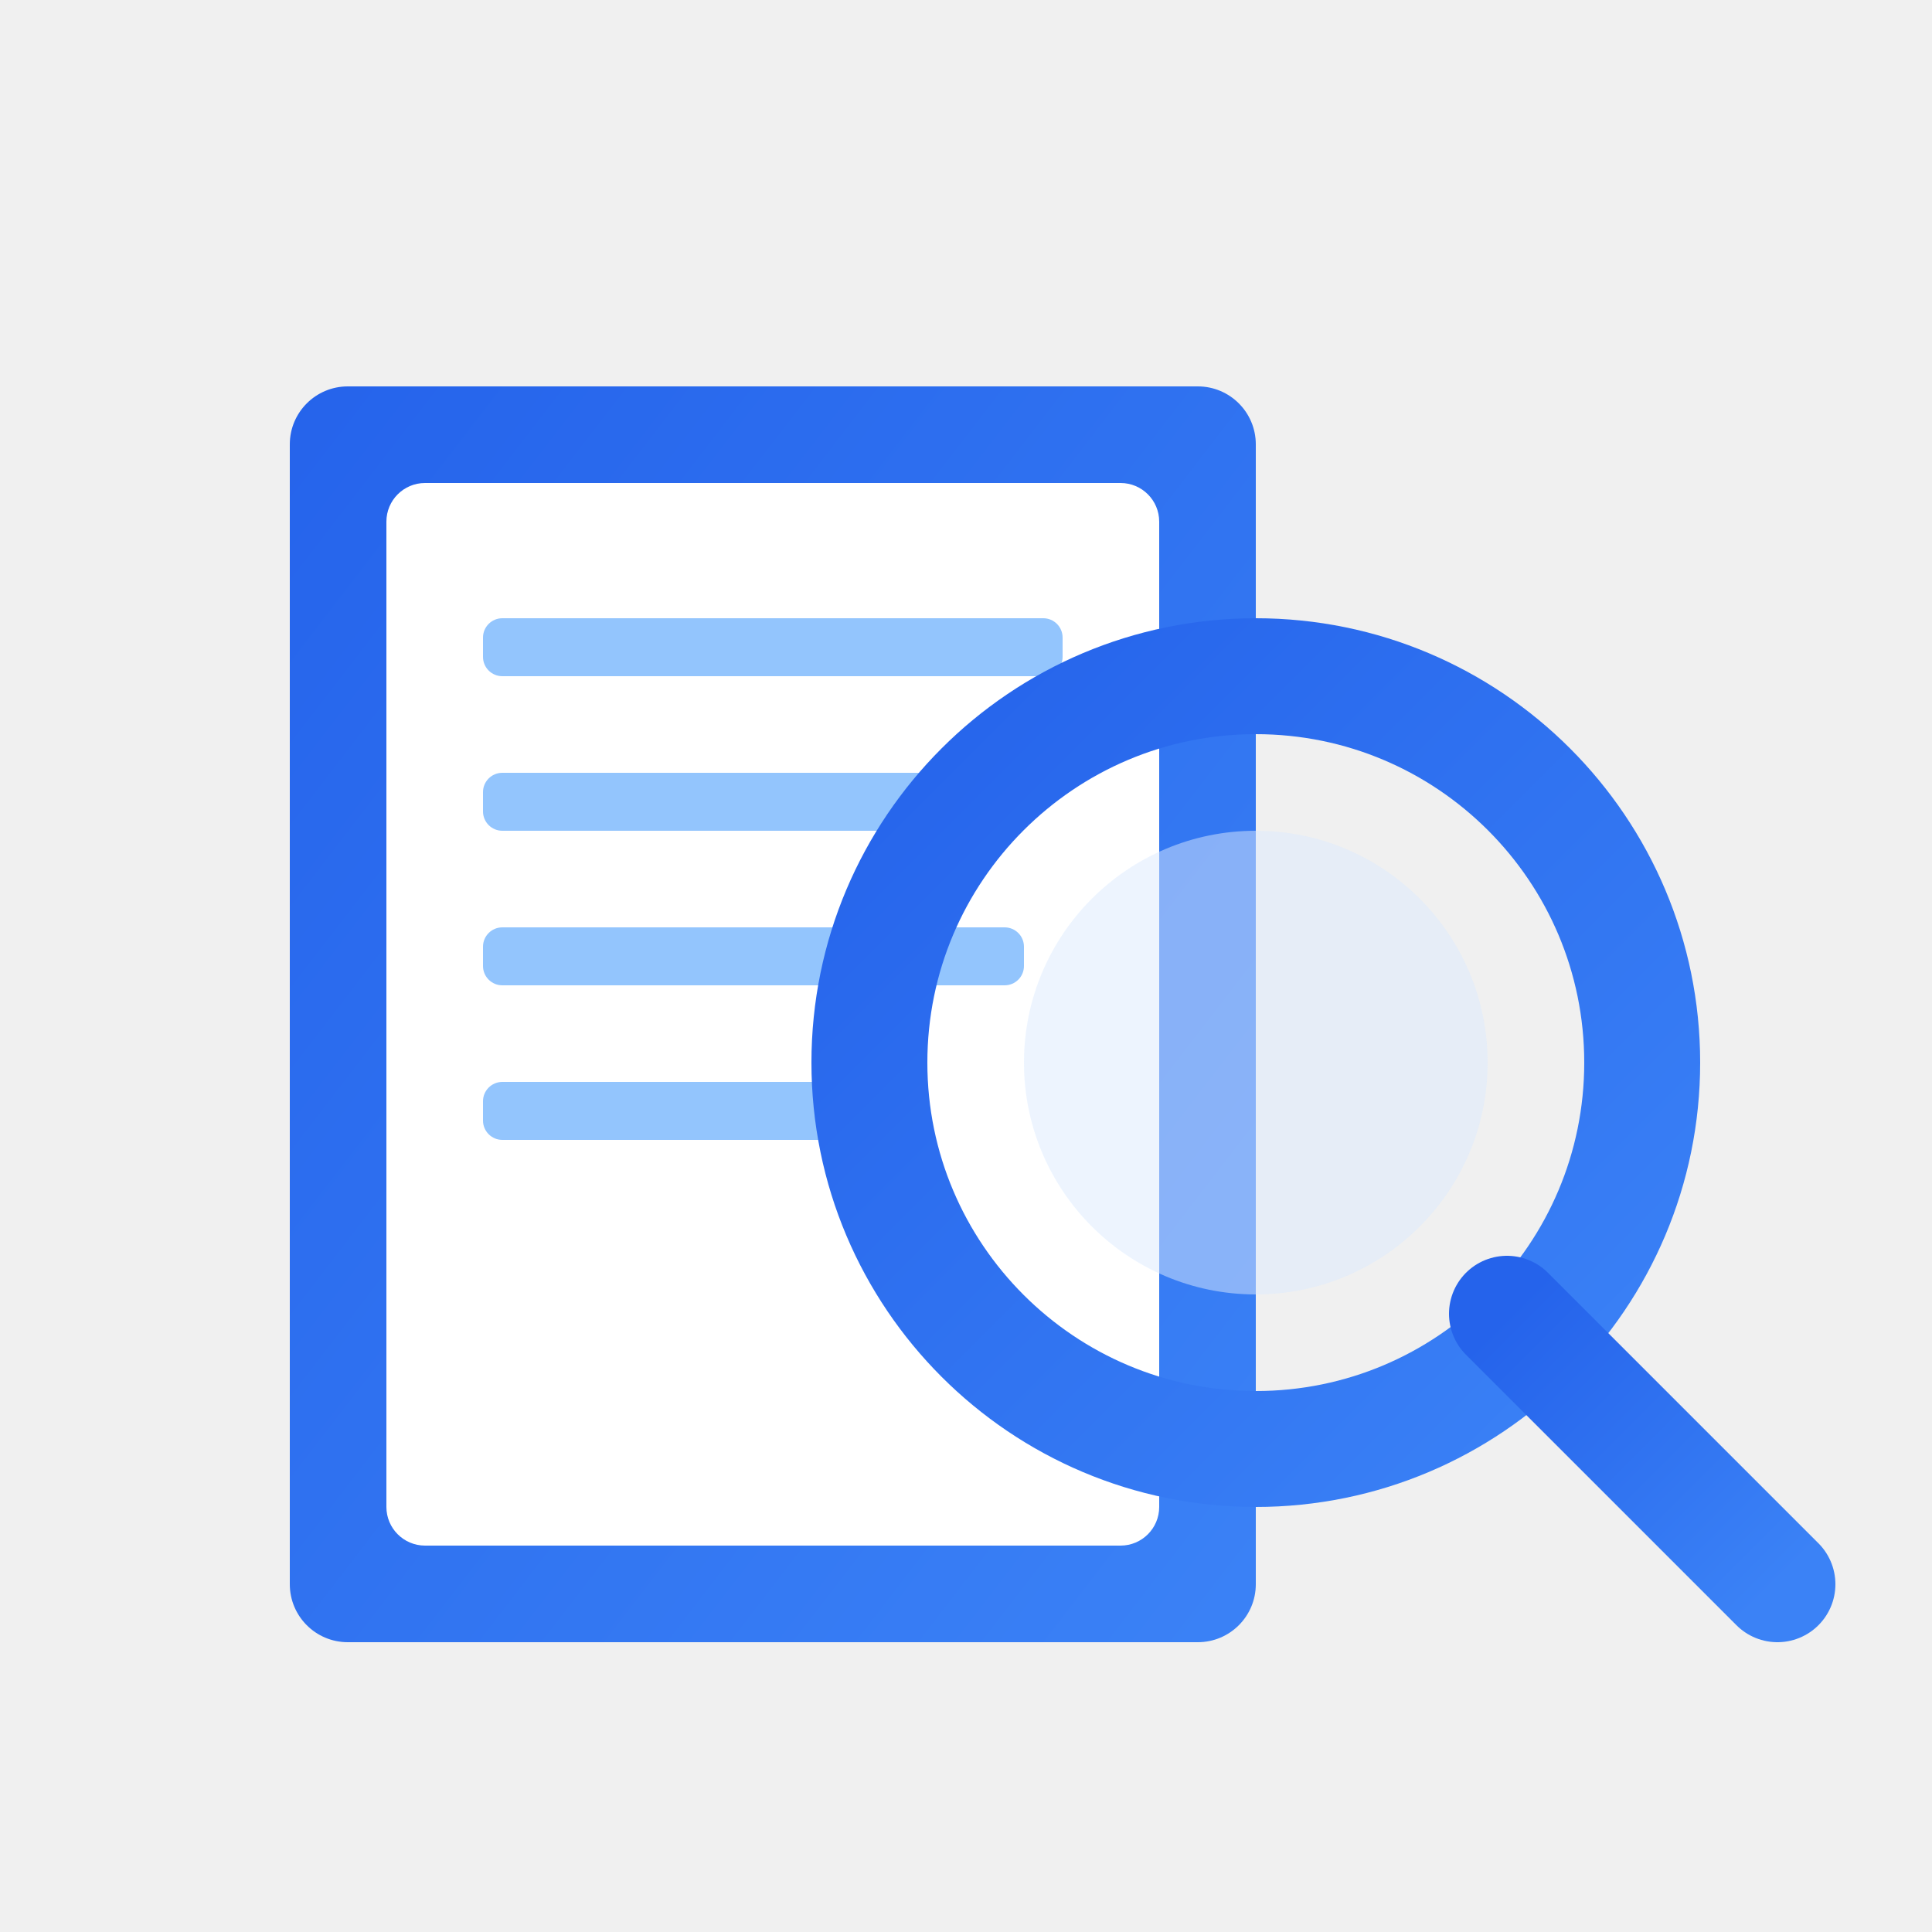
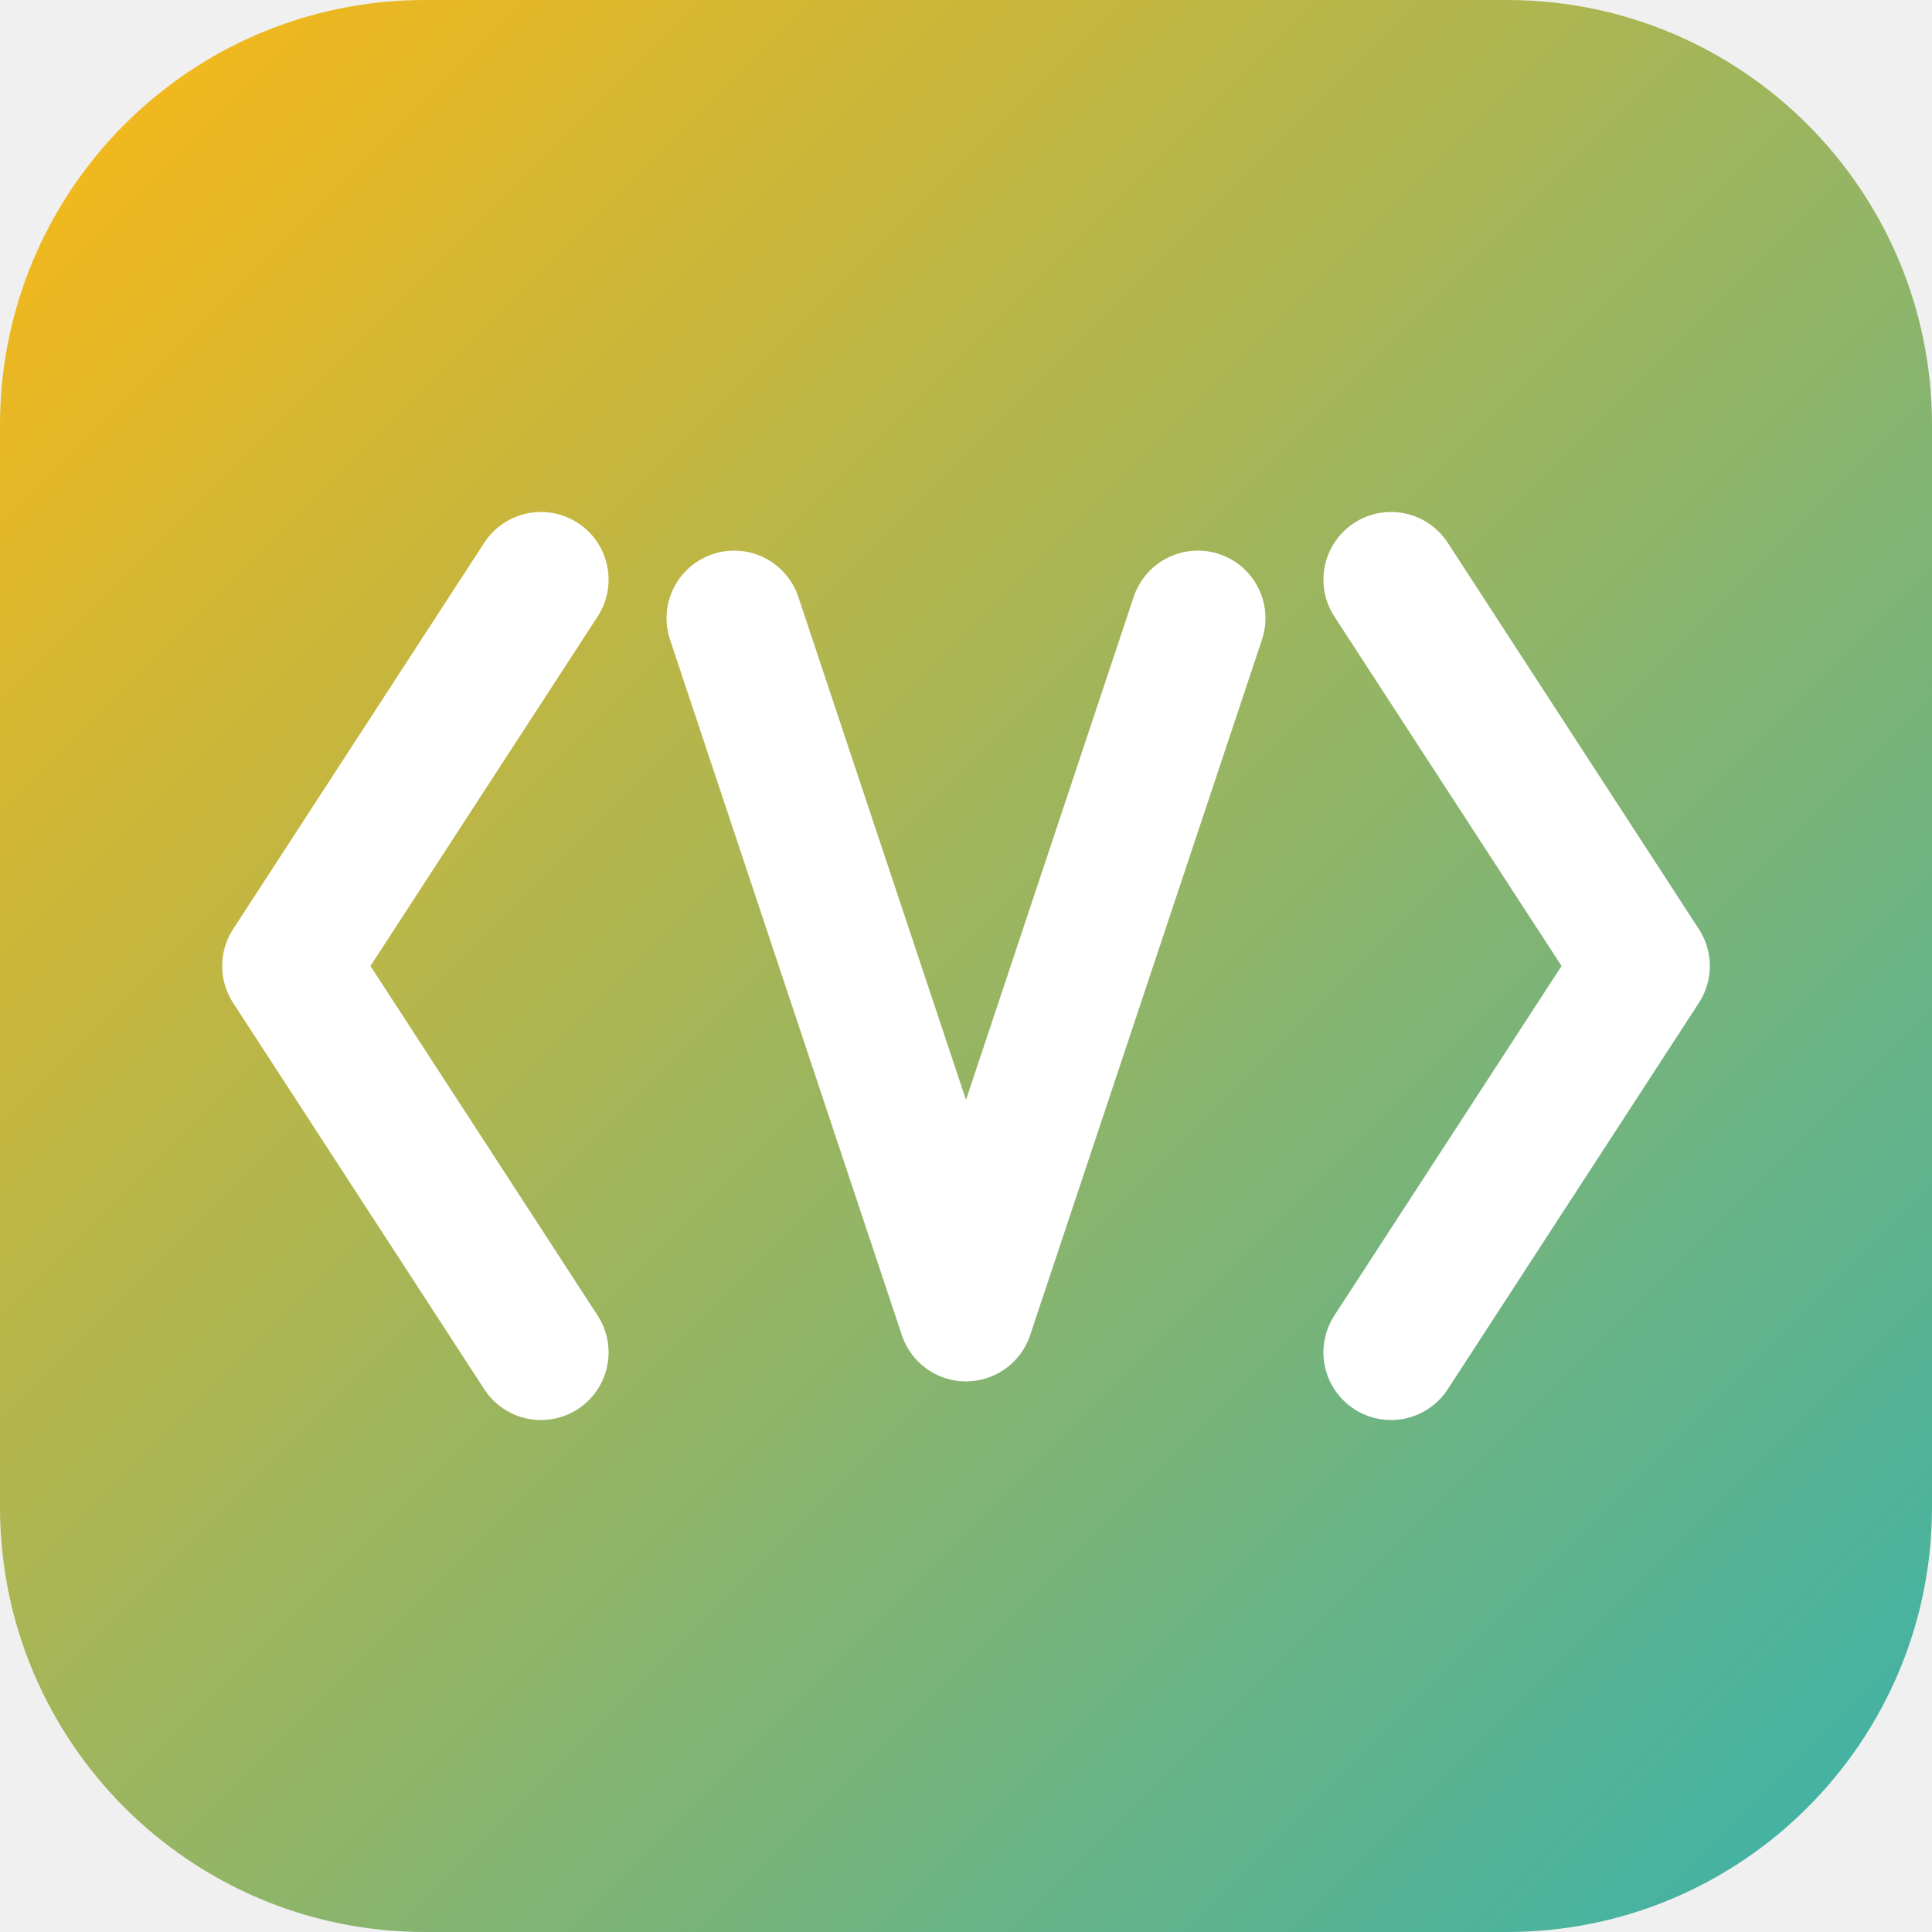
- <svg xmlns="http://www.w3.org/2000/svg" viewBox="0 0 100 100">
+ <svg xmlns="http://www.w3.org/2000/svg" width="512" height="512" viewBox="0 0 100 100">
  <defs>
-     <linearGradient id="grad1" x1="0%" y1="0%" x2="100%" y2="100%">
-       <stop offset="0%" style="stop-color:#2563eb;stop-opacity:1" />
-       <stop offset="100%" style="stop-color:#3b82f6;stop-opacity:1" />
+     <linearGradient id="bg-grad" x1="0%" y1="0%" x2="100%" y2="100%">
+       <stop offset="0%" style="stop-color:#FDB813" />
+       <stop offset="100%" style="stop-color:#38B2AC" />
    </linearGradient>
  </defs>
-   <rect x="15" y="20" width="50" height="65" rx="3" fill="url(#grad1)" />
-   <rect x="20" y="25" width="40" height="55" rx="2" fill="white" />
-   <rect x="25" y="32" width="30" height="3" rx="1" fill="#93c5fd" />
-   <rect x="25" y="40" width="25" height="3" rx="1" fill="#93c5fd" />
-   <rect x="25" y="48" width="28" height="3" rx="1" fill="#93c5fd" />
-   <rect x="25" y="56" width="22" height="3" rx="1" fill="#93c5fd" />
-   <circle cx="65" cy="55" r="20" fill="none" stroke="url(#grad1)" stroke-width="6" />
-   <line x1="78" y1="68" x2="92" y2="82" stroke="url(#grad1)" stroke-width="6" stroke-linecap="round" />
-   <circle cx="65" cy="55" r="12" fill="#dbeafe" opacity="0.5" />
+   <rect x="0" y="0" width="100" height="100" rx="22" fill="url(#bg-grad)" />
+   <path d="M28 30 L15 50 L28 70" fill="none" stroke="#fff" stroke-width="7" stroke-linecap="round" stroke-linejoin="round" />
+   <path d="M38 32 L50 68 L62 32" fill="none" stroke="#fff" stroke-width="7" stroke-linecap="round" stroke-linejoin="round" />
+   <path d="M72 30 L85 50 L72 70" fill="none" stroke="#fff" stroke-width="7" stroke-linecap="round" stroke-linejoin="round" />
</svg>
